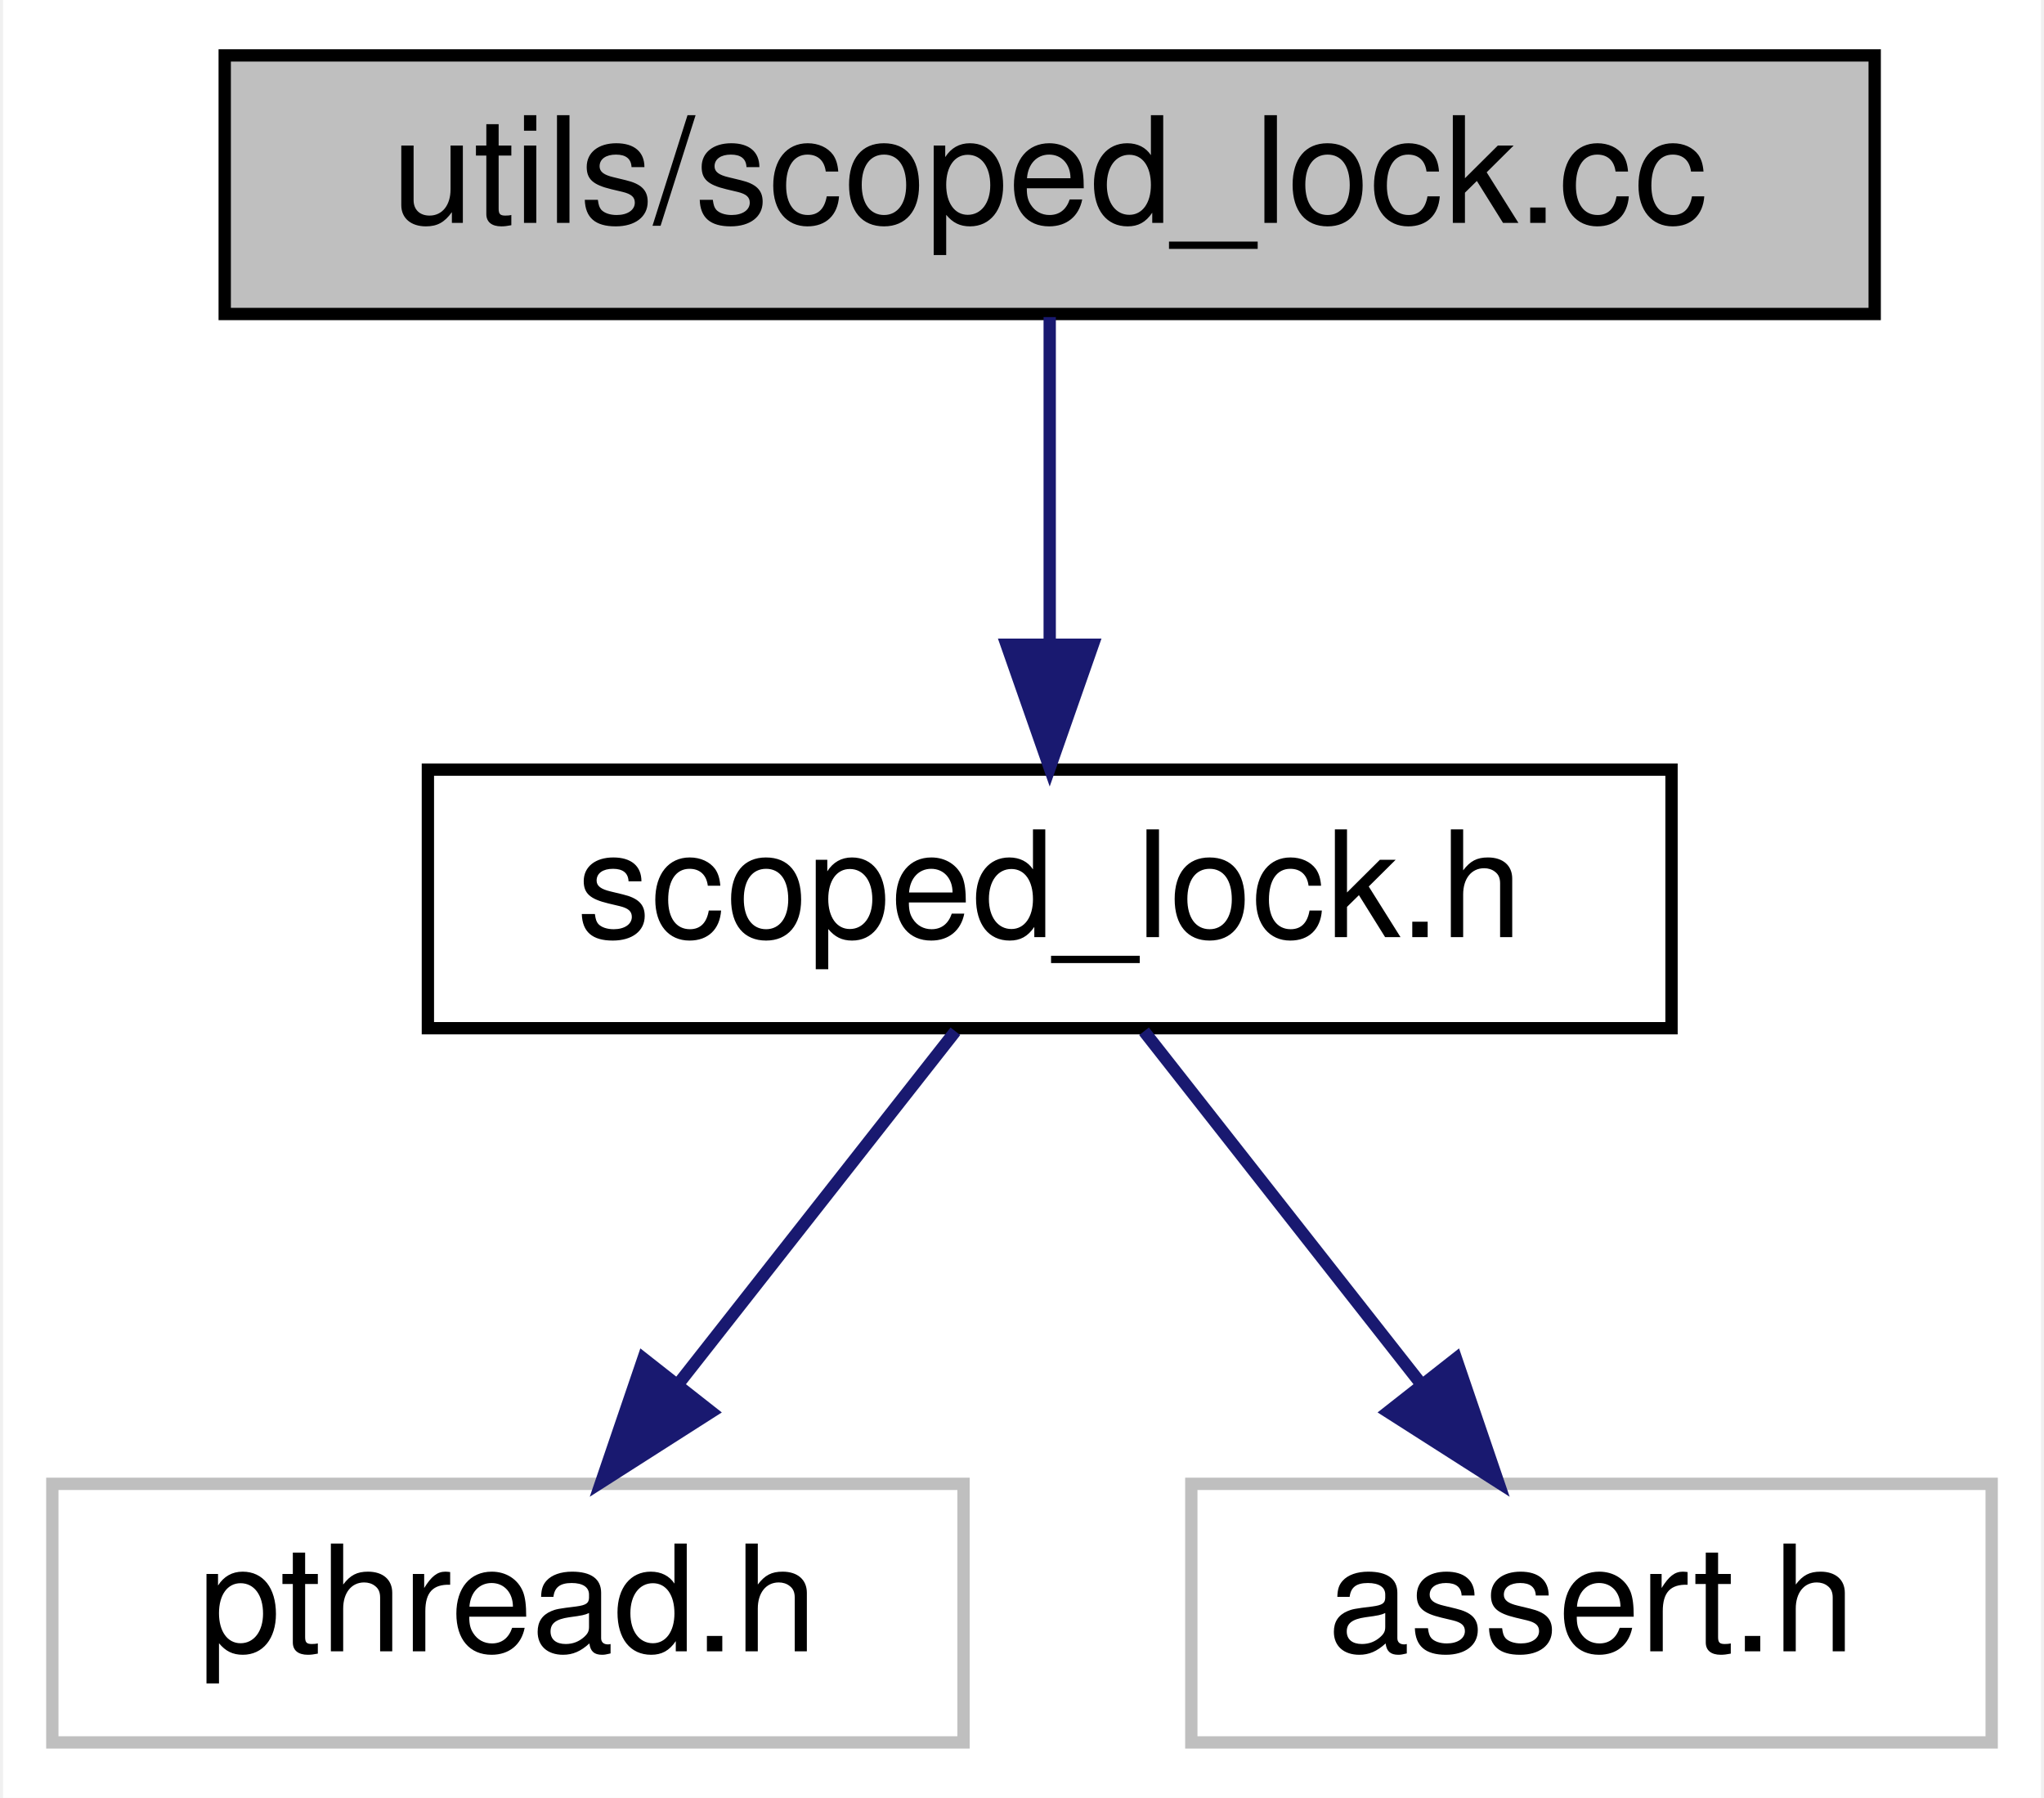
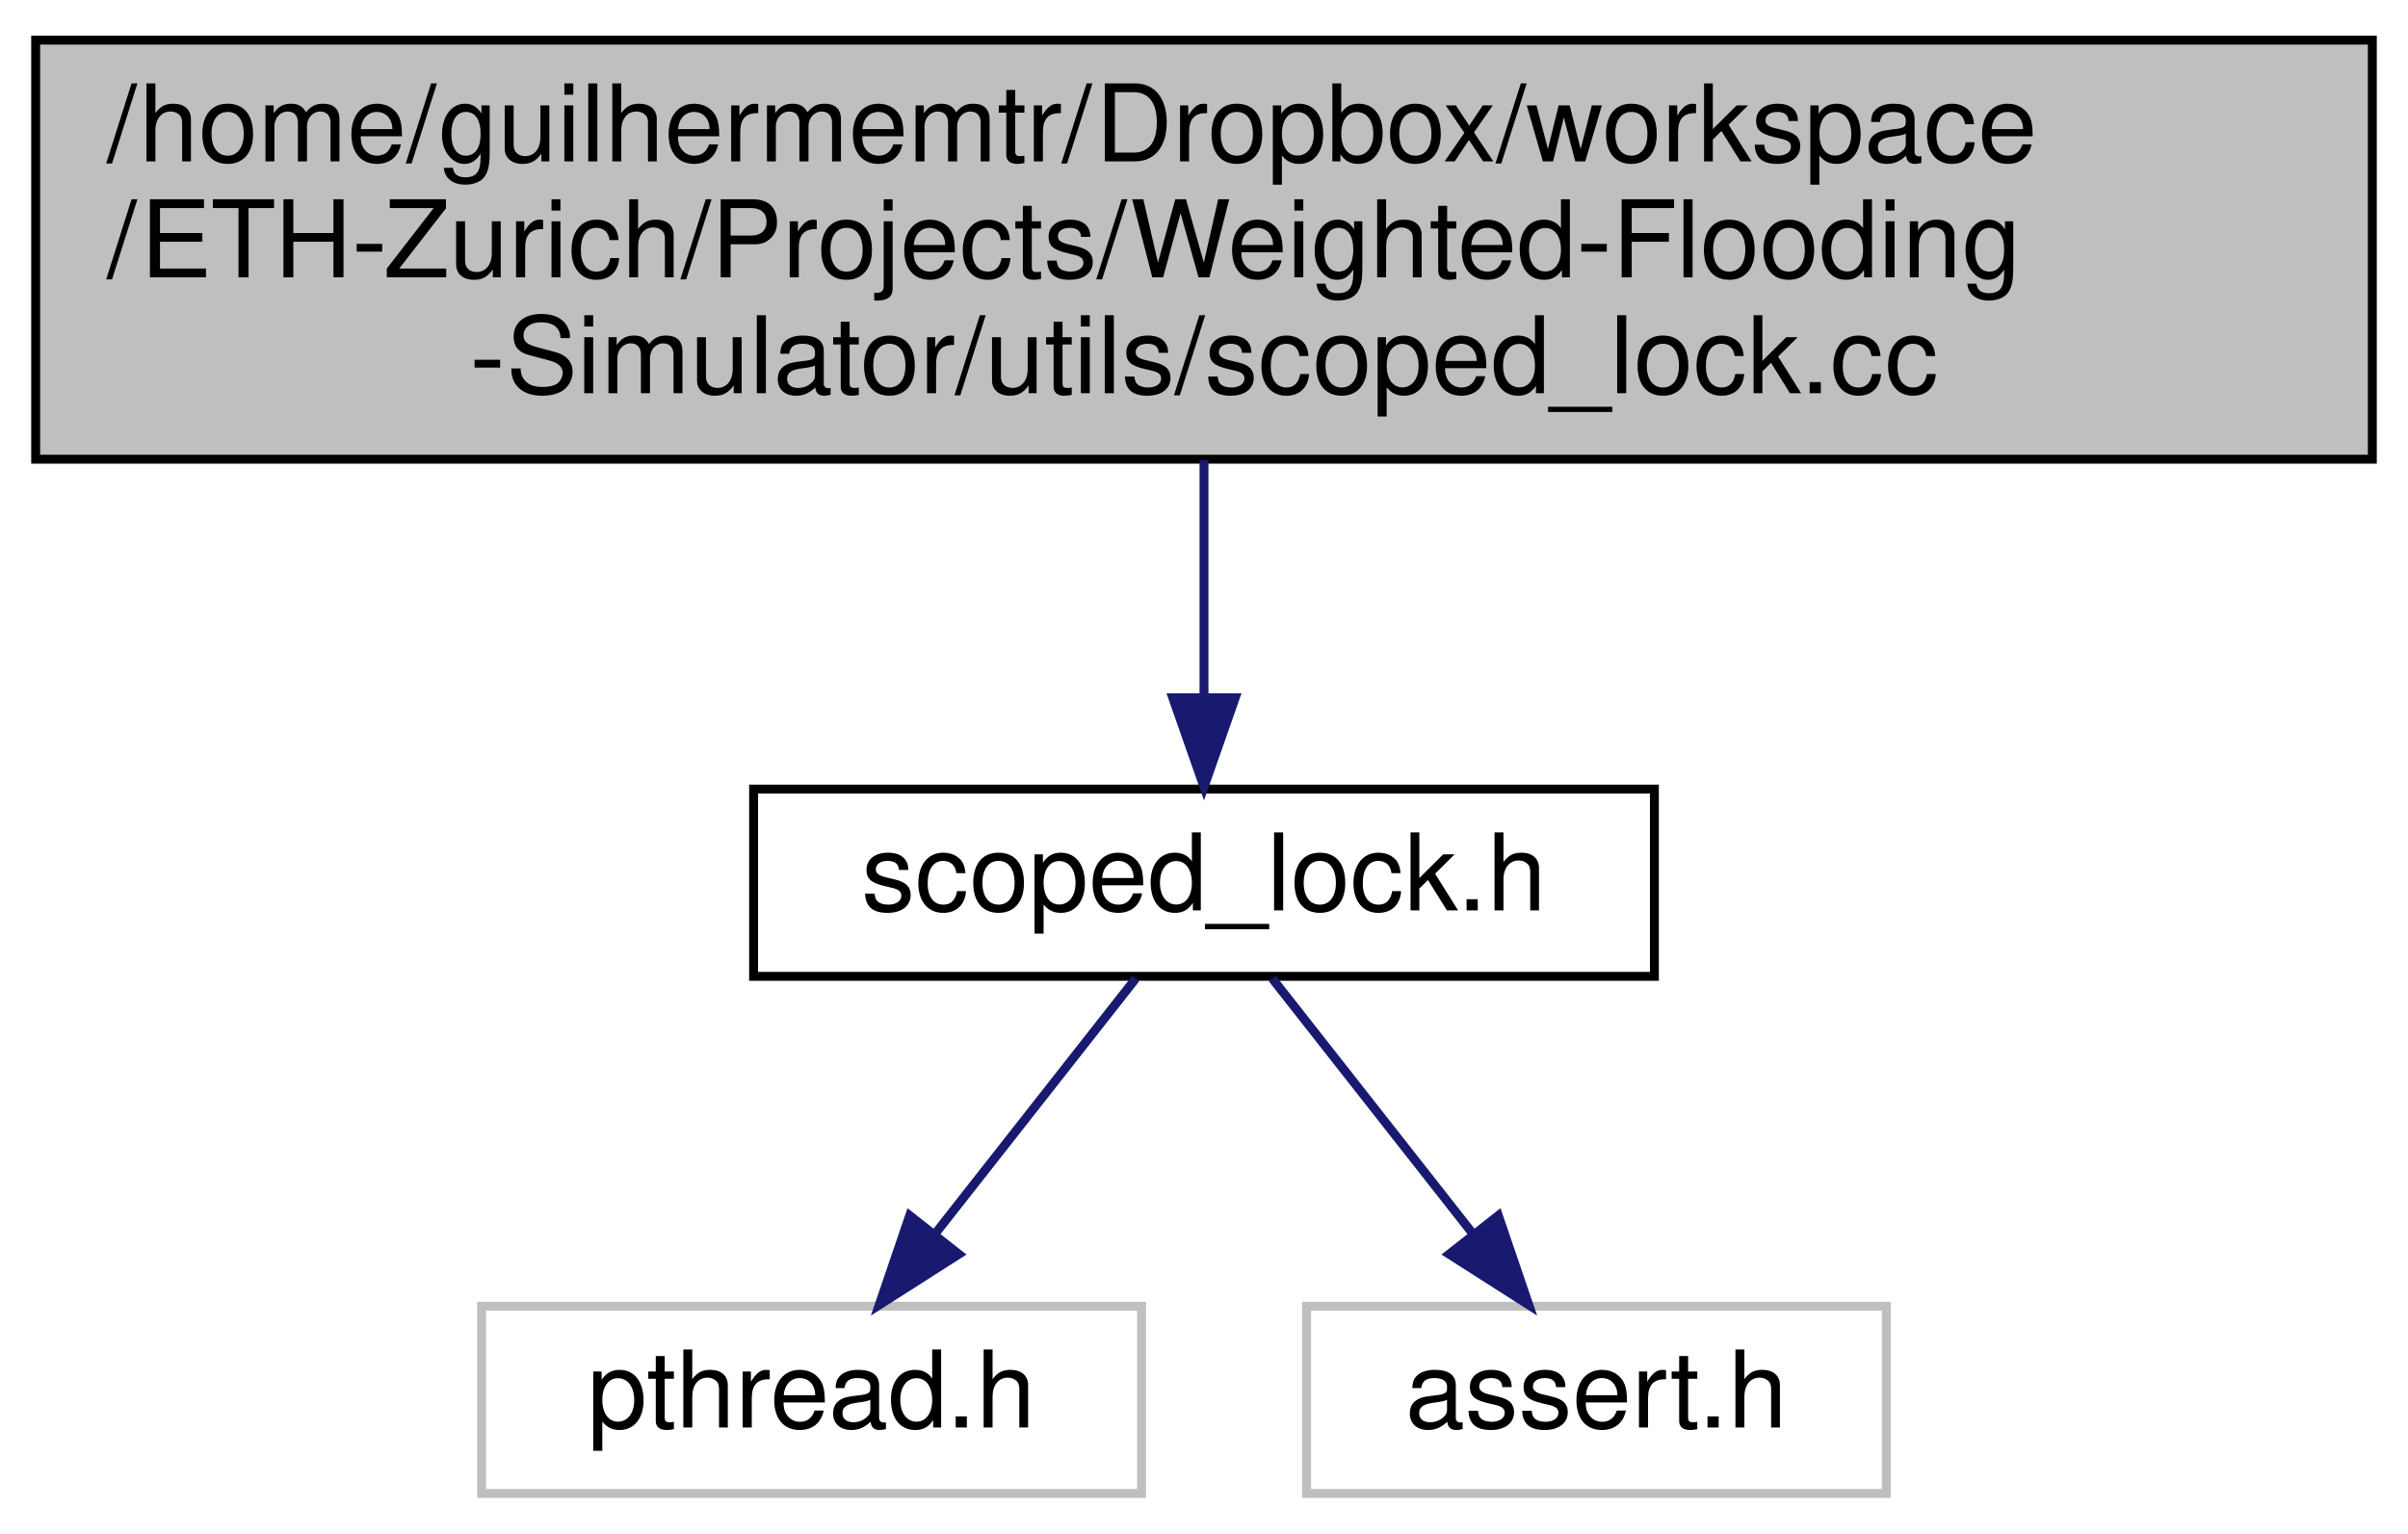
- <svg xmlns="http://www.w3.org/2000/svg" xmlns:xlink="http://www.w3.org/1999/xlink" width="166pt" height="146pt" viewBox="0.00 0.00 165.50 146.00">
-   <g id="graph0" class="graph" transform="scale(1 1) rotate(0) translate(4 142)">
-     <polygon fill="white" stroke="transparent" points="-4,4 -4,-142 161.5,-142 161.5,4 -4,4" />
+ <svg xmlns="http://www.w3.org/2000/svg" xmlns:xlink="http://www.w3.org/1999/xlink" width="270pt" height="172pt" viewBox="0.00 0.00 270.00 172.00">
+   <g id="graph0" class="graph" transform="scale(1 1) rotate(0) translate(4 168)">
+     <polygon fill="white" stroke="transparent" points="-4,4 -4,-168 266,-168 266,4 -4,4" />
    <g id="node1" class="node">
      <g id="a_node1">
        <a xlink:title=" ">
-           <polygon fill="#bfbfbf" stroke="black" points="14,-116.5 14,-137.5 148,-137.5 148,-116.5 14,-116.5" />
-           <text text-anchor="middle" x="81" y="-123.9" font-family="Helvetica,sans-Serif" font-size="12.00">utils/scoped_lock.cc</text>
+           <polygon fill="#bfbfbf" stroke="black" points="0,-116.5 0,-163.5 262,-163.5 262,-116.5 0,-116.5" />
+           <text text-anchor="start" x="8" y="-149.9" font-family="Helvetica,sans-Serif" font-size="12.00">/home/guilhermemtr/Dropbox/workspace</text>
+           <text text-anchor="start" x="8" y="-136.9" font-family="Helvetica,sans-Serif" font-size="12.00">/ETH-Zurich/Projects/Weighted-Flooding</text>
+           <text text-anchor="middle" x="131" y="-123.9" font-family="Helvetica,sans-Serif" font-size="12.00">-Simulator/utils/scoped_lock.cc</text>
        </a>
      </g>
    </g>
    <g id="node2" class="node">
      <g id="a_node2">
        <a xlink:href="../../da/d10/scoped__lock_8h.html" target="_top" xlink:title=" ">
-           <polygon fill="white" stroke="black" points="30.5,-58.5 30.5,-79.5 131.5,-79.5 131.5,-58.5 30.5,-58.5" />
-           <text text-anchor="middle" x="81" y="-65.9" font-family="Helvetica,sans-Serif" font-size="12.00">scoped_lock.h</text>
+           <polygon fill="white" stroke="black" points="80.5,-58.5 80.5,-79.5 181.5,-79.5 181.5,-58.5 80.5,-58.5" />
+           <text text-anchor="middle" x="131" y="-65.9" font-family="Helvetica,sans-Serif" font-size="12.00">scoped_lock.h</text>
        </a>
      </g>
    </g>
    <g id="edge1" class="edge">
-       <path fill="none" stroke="midnightblue" d="M81,-116.25C81,-108.94 81,-98.69 81,-89.7" />
-       <polygon fill="midnightblue" stroke="midnightblue" points="84.5,-89.64 81,-79.64 77.5,-89.64 84.5,-89.64" />
+       <path fill="none" stroke="midnightblue" d="M131,-116.41C131,-107.87 131,-98.22 131,-89.94" />
+       <polygon fill="midnightblue" stroke="midnightblue" points="134.5,-89.74 131,-79.74 127.5,-89.74 134.5,-89.74" />
    </g>
    <g id="node3" class="node">
      <g id="a_node3">
        <a xlink:title=" ">
-           <polygon fill="white" stroke="#bfbfbf" points="0,-0.5 0,-21.5 74,-21.5 74,-0.5 0,-0.5" />
-           <text text-anchor="middle" x="37" y="-7.9" font-family="Helvetica,sans-Serif" font-size="12.00">pthread.h</text>
+           <polygon fill="white" stroke="#bfbfbf" points="50,-0.5 50,-21.5 124,-21.5 124,-0.5 50,-0.5" />
+           <text text-anchor="middle" x="87" y="-7.9" font-family="Helvetica,sans-Serif" font-size="12.00">pthread.h</text>
        </a>
      </g>
    </g>
    <g id="edge2" class="edge">
-       <path fill="none" stroke="midnightblue" d="M73.34,-58.25C67.15,-50.38 58.29,-39.1 50.87,-29.65" />
-       <polygon fill="midnightblue" stroke="midnightblue" points="53.51,-27.34 44.58,-21.64 48,-31.67 53.51,-27.34" />
+       <path fill="none" stroke="midnightblue" d="M123.34,-58.25C117.15,-50.38 108.29,-39.1 100.87,-29.65" />
+       <polygon fill="midnightblue" stroke="midnightblue" points="103.51,-27.34 94.58,-21.64 98,-31.67 103.51,-27.34" />
    </g>
    <g id="node4" class="node">
      <g id="a_node4">
        <a xlink:title=" ">
-           <polygon fill="white" stroke="#bfbfbf" points="92.5,-0.5 92.5,-21.5 157.5,-21.5 157.5,-0.5 92.5,-0.5" />
-           <text text-anchor="middle" x="125" y="-7.9" font-family="Helvetica,sans-Serif" font-size="12.00">assert.h</text>
+           <polygon fill="white" stroke="#bfbfbf" points="142.5,-0.5 142.5,-21.5 207.5,-21.5 207.5,-0.5 142.5,-0.5" />
+           <text text-anchor="middle" x="175" y="-7.9" font-family="Helvetica,sans-Serif" font-size="12.00">assert.h</text>
        </a>
      </g>
    </g>
    <g id="edge3" class="edge">
-       <path fill="none" stroke="midnightblue" d="M88.66,-58.25C94.85,-50.38 103.71,-39.1 111.13,-29.65" />
-       <polygon fill="midnightblue" stroke="midnightblue" points="114,-31.67 117.42,-21.64 108.49,-27.34 114,-31.67" />
+       <path fill="none" stroke="midnightblue" d="M138.66,-58.25C144.85,-50.38 153.71,-39.1 161.13,-29.65" />
+       <polygon fill="midnightblue" stroke="midnightblue" points="164,-31.67 167.42,-21.64 158.49,-27.34 164,-31.67" />
    </g>
  </g>
</svg>
